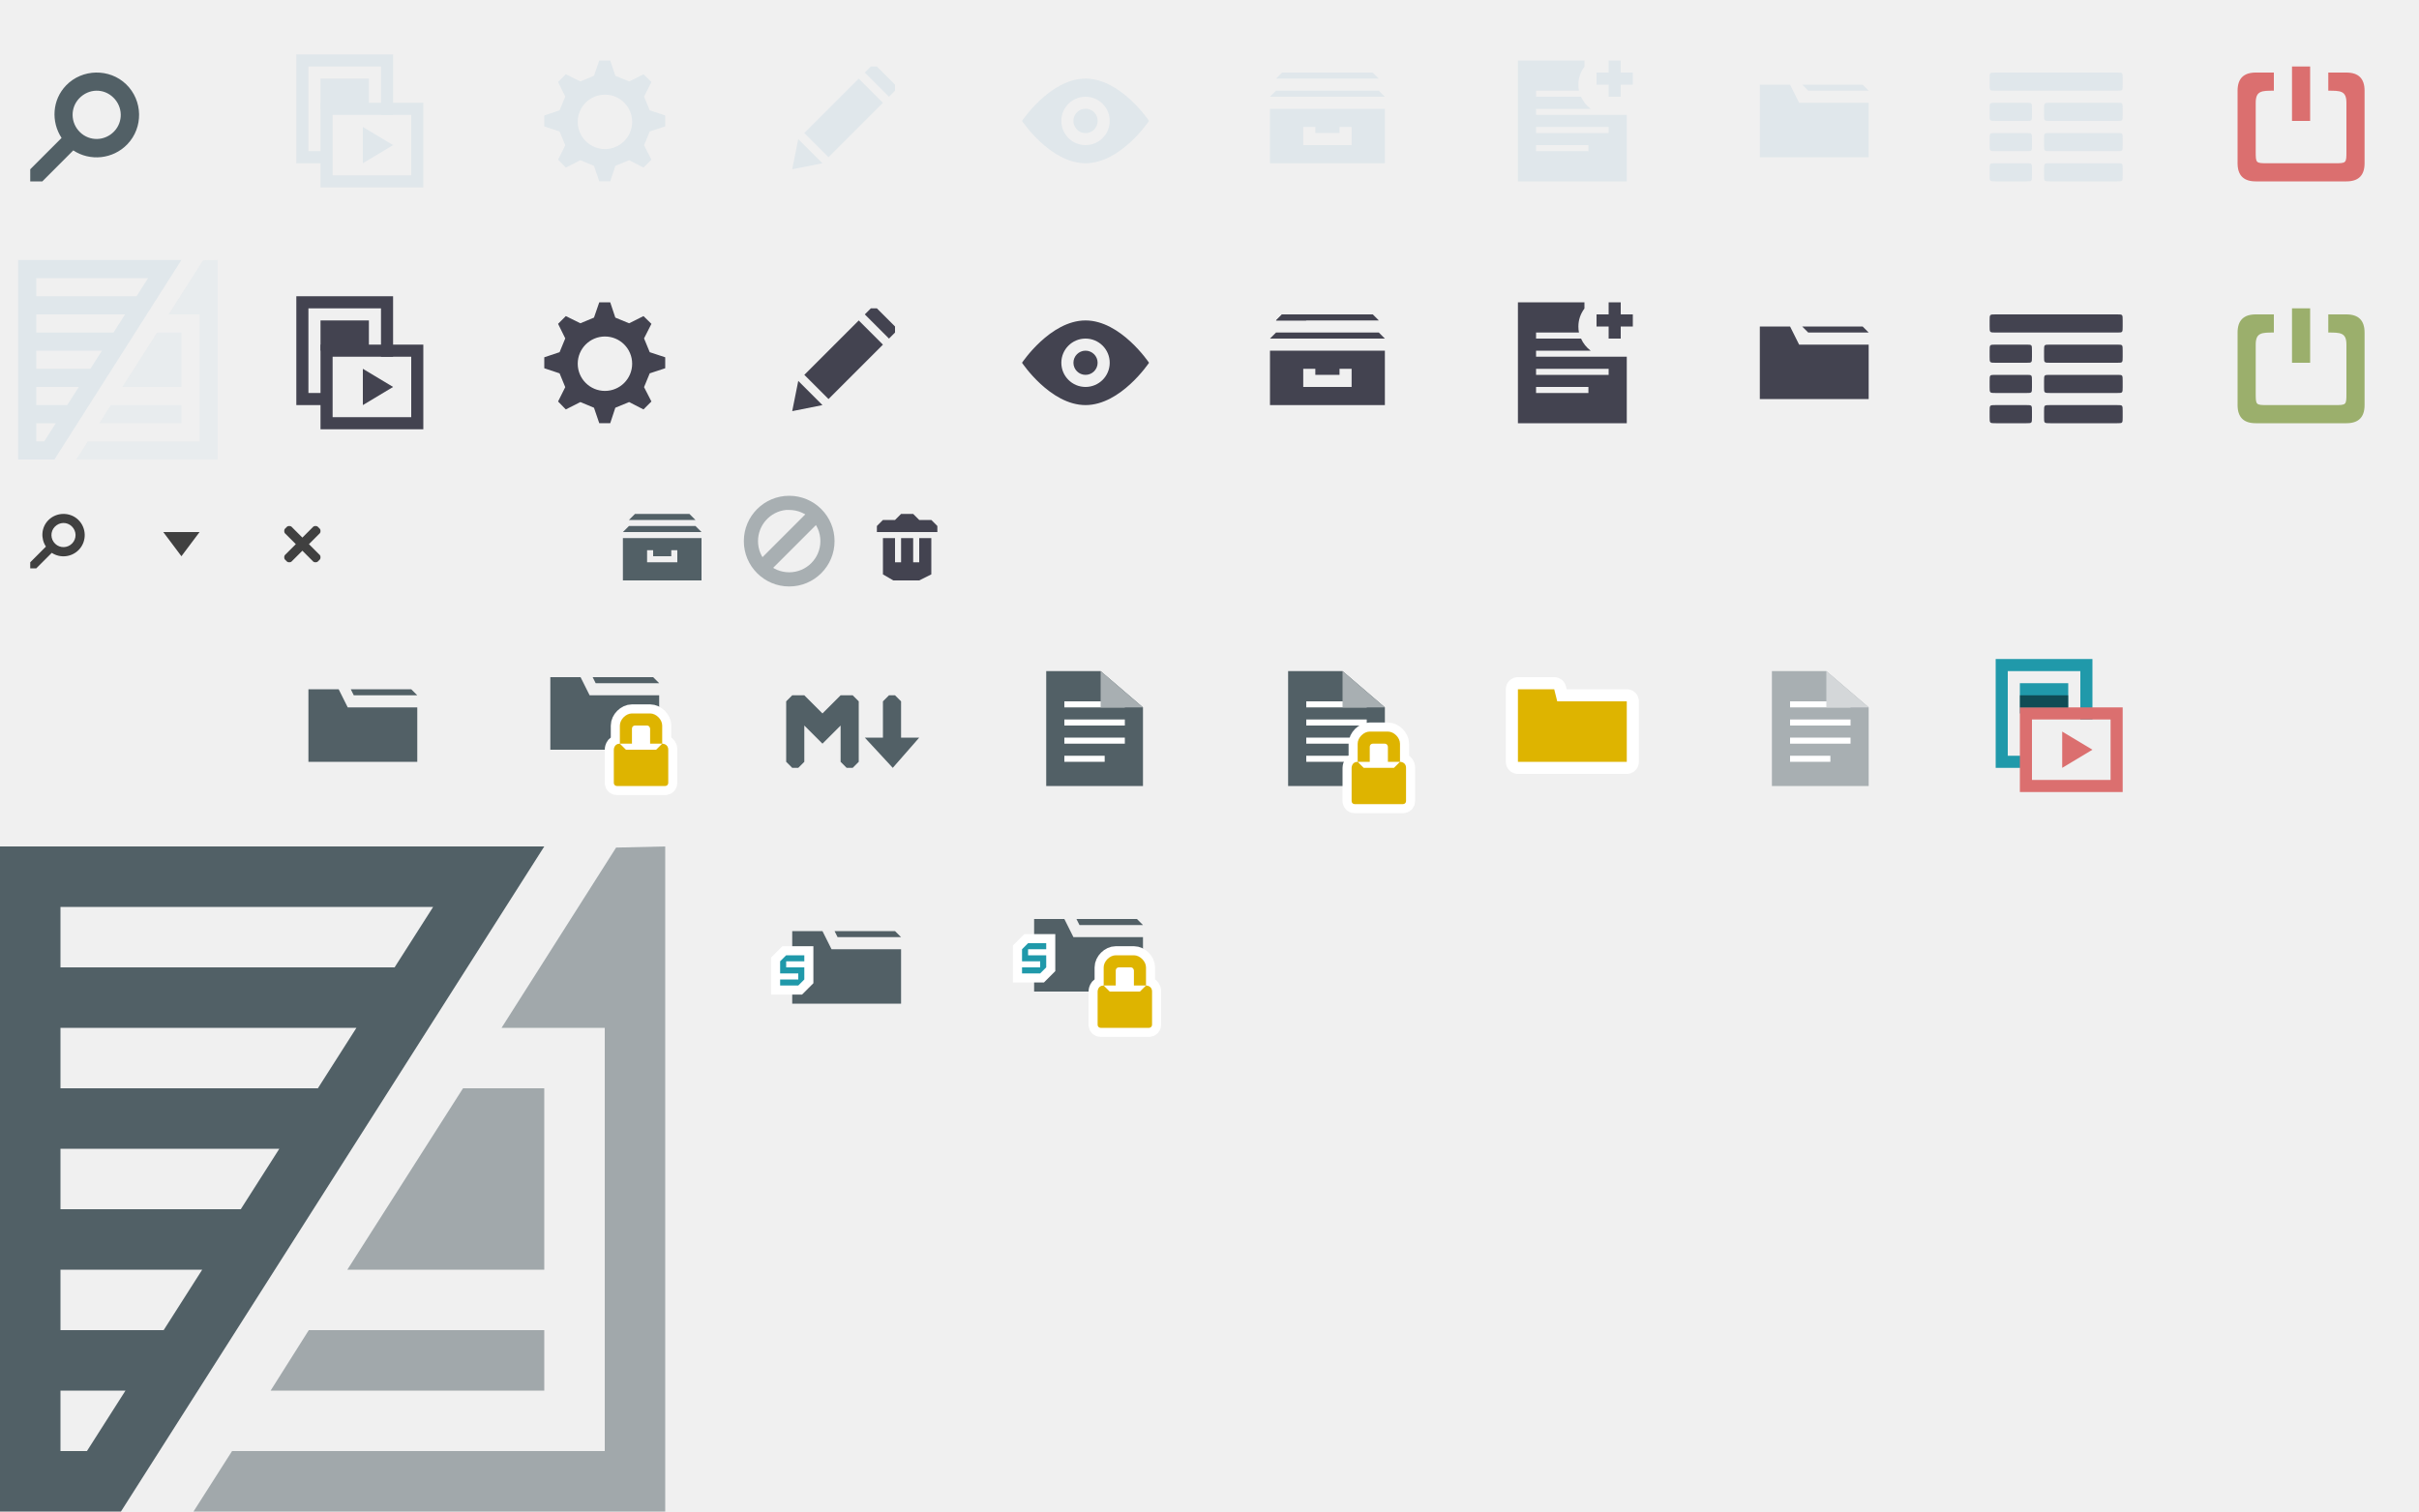
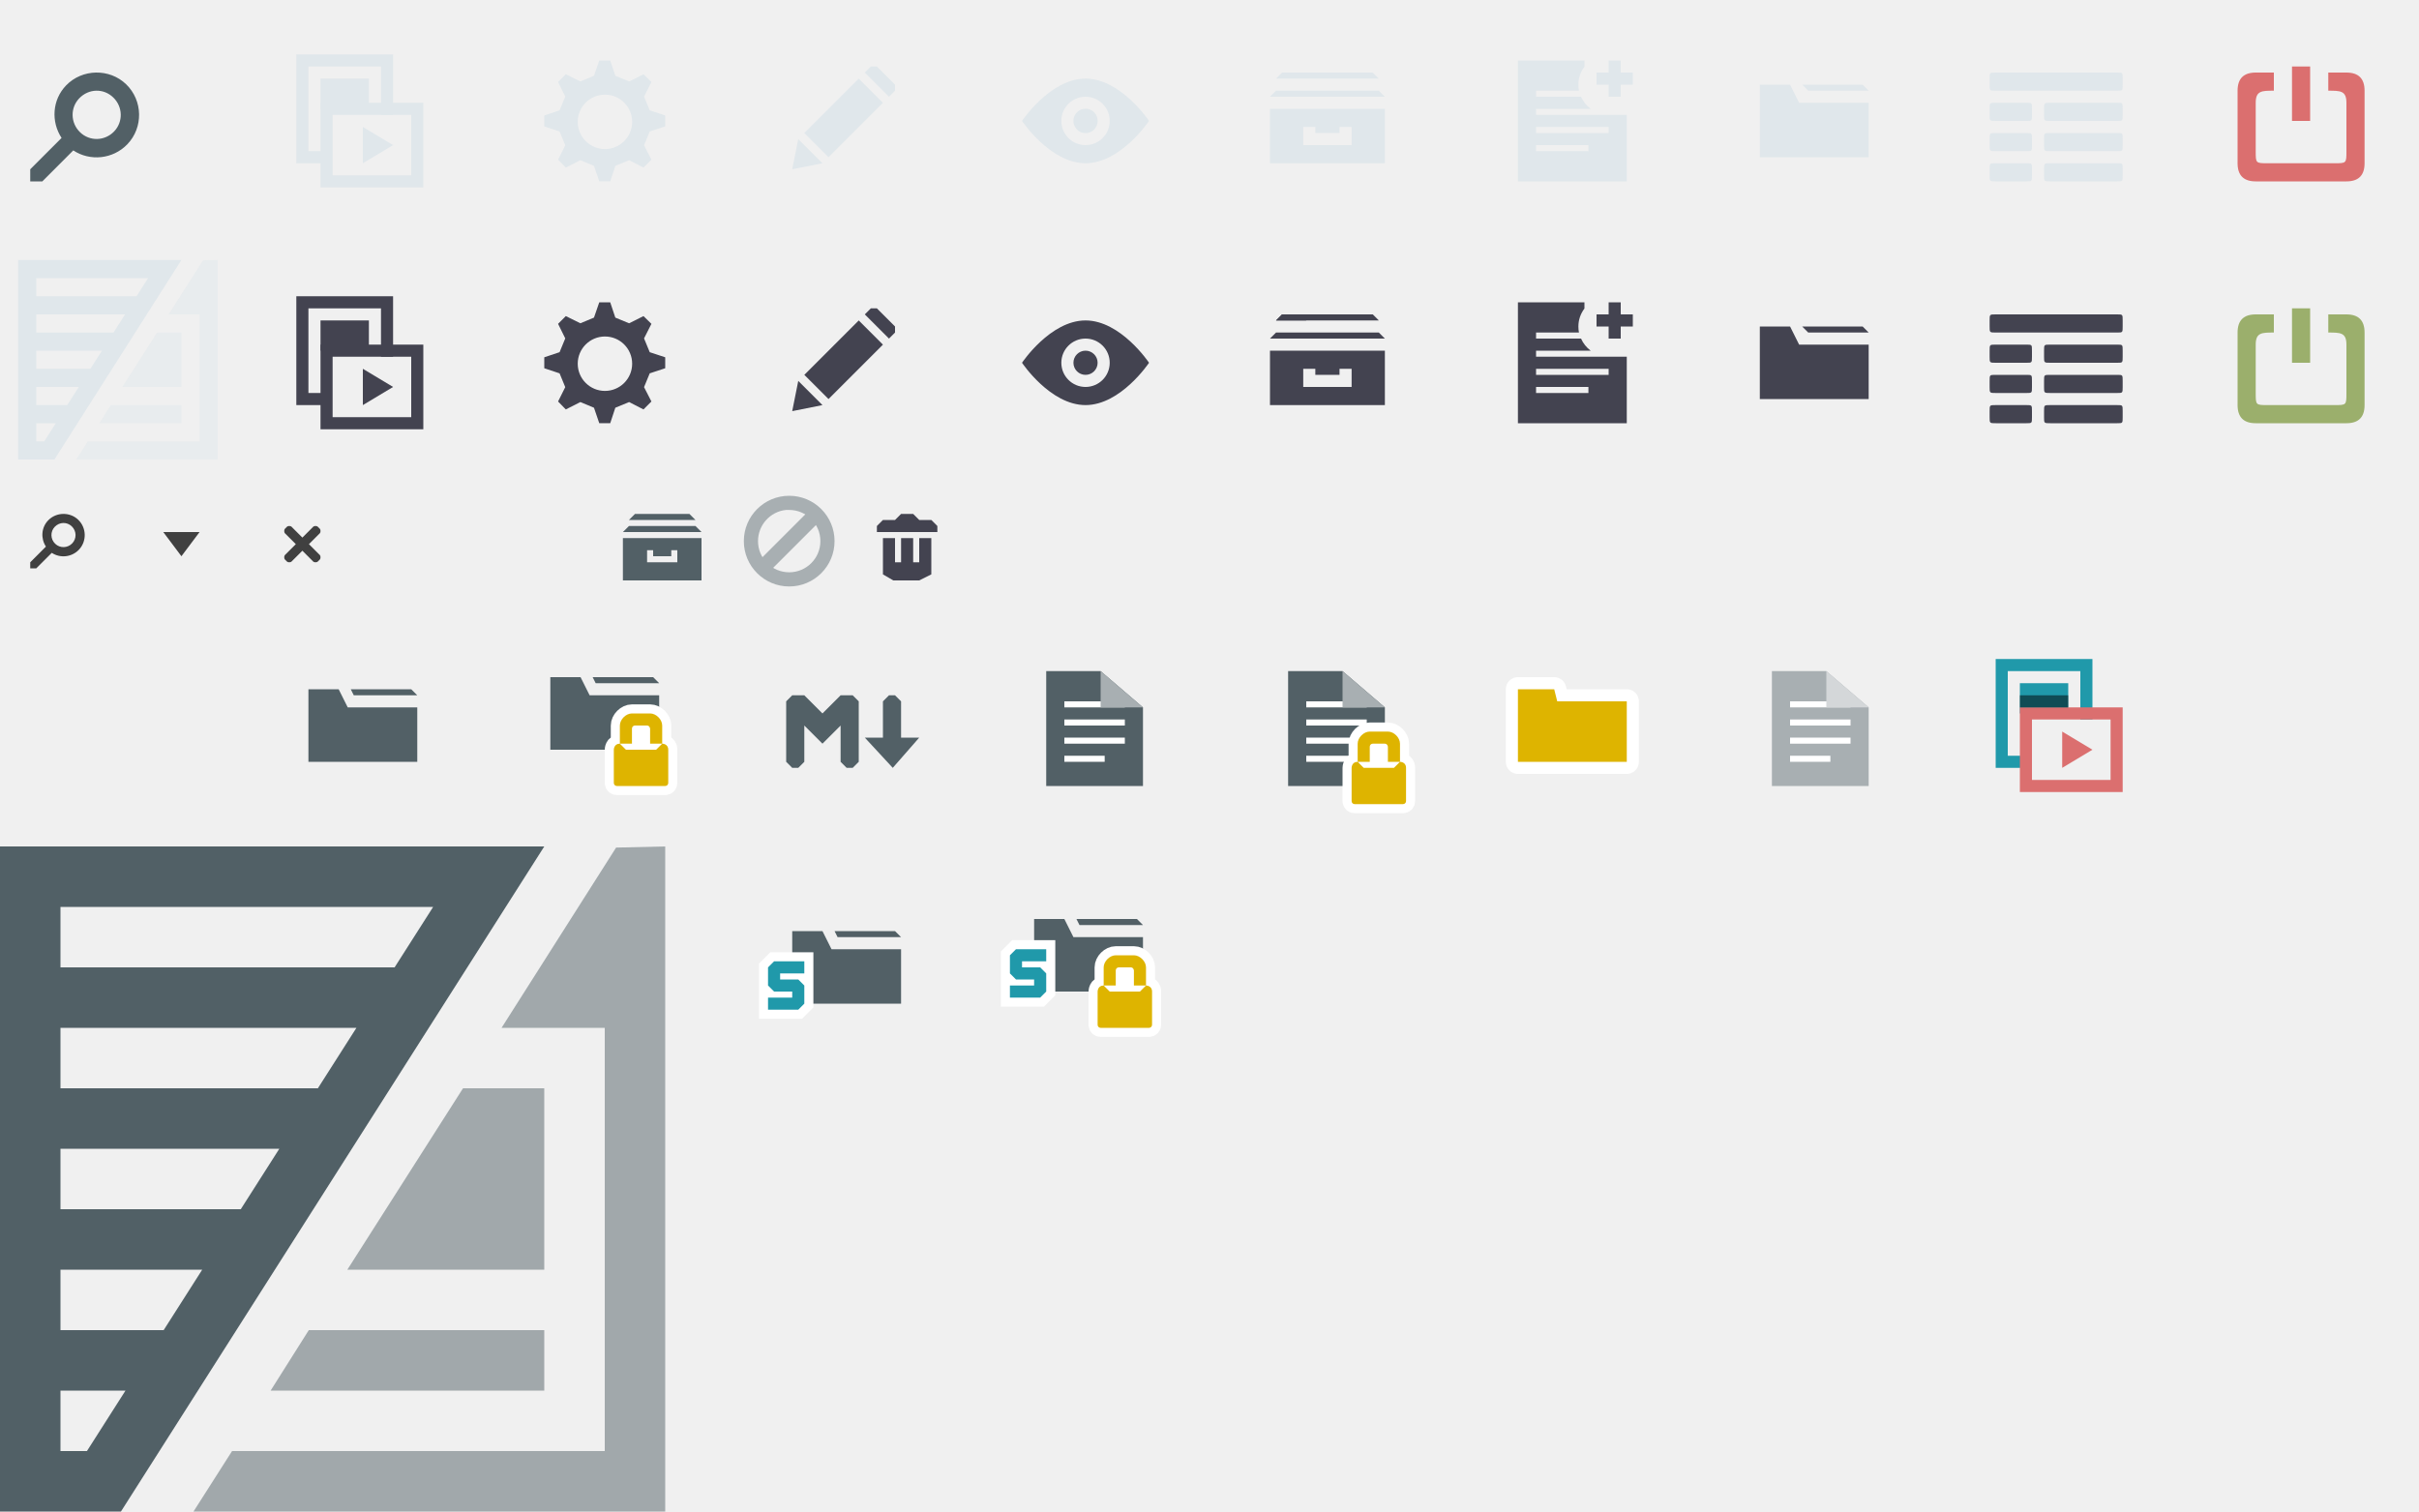
<svg xmlns="http://www.w3.org/2000/svg" xmlns:xlink="http://www.w3.org/1999/xlink" width="400" height="250" id="svg26576" version="1.1">
  <defs id="defs26578">
    <linearGradient id="linearGradient4853">
      <stop style="stop-color:#ffffff;stop-opacity:1;" offset="0" id="stop4855" />
      <stop style="stop-color:#ffffff;stop-opacity:0;" offset="1" id="stop4857" />
    </linearGradient>
    <linearGradient id="linearGradient27204">
      <stop style="stop-color:#202020;stop-opacity:1;" offset="0" id="stop27206" />
      <stop style="stop-color:#4d4d4d;stop-opacity:0;" offset="1" id="stop27208" />
    </linearGradient>
    <linearGradient xlink:href="#linearGradient4853" id="linearGradient4869" gradientUnits="userSpaceOnUse" gradientTransform="matrix(2,0,0,1,-490.5858,-34.17154)" x1="151" y1="714.362" x2="181" y2="714.362" />
  </defs>
  <g id="layer9" style="display:none" transform="translate(0,210)">
    <rect style="color:#000000;fill:#e6e6e6;fill-opacity:1;fill-rule:nonzero;stroke:none;stroke-width:3;marker:none;visibility:visible;display:inline;overflow:visible;enable-background:accumulate" id="rect27095" width="120" height="80" x="0" y="-40" />
  </g>
  <g id="layer1" transform="translate(0,-802.3622)" style="display:inline">
    <rect style="color:#000000;fill:#3d494e;fill-opacity:1;fill-rule:nonzero;stroke:none;stroke-width:1;marker:none;visibility:visible;display:inline;overflow:visible;enable-background:accumulate" id="rect12770" width="82.426" height="82.426" x="117.409" y="640.435" />
    <path id="path3885" d="m 213,932.362 0,-19 9,0 7,6 0,13 z" style="fill:#526066;fill-opacity:1;stroke:none" />
    <rect y="921.362" x="216" height="1" width="10" id="rect3887" style="color:#000000;fill:#ffffff;fill-opacity:1;fill-rule:nonzero;stroke:none;stroke-width:2;marker:none;visibility:visible;display:inline;overflow:visible;enable-background:accumulate" />
    <rect style="color:#000000;fill:#ffffff;fill-opacity:1;fill-rule:nonzero;stroke:none;stroke-width:2;marker:none;visibility:visible;display:inline;overflow:visible;enable-background:accumulate" id="rect3889" width="10" height="1" x="216" y="924.362" />
    <rect y="927.362" x="216" height="1" width="8" id="rect3891" style="color:#000000;fill:#ffffff;fill-opacity:1;fill-rule:nonzero;stroke:none;stroke-width:2;marker:none;visibility:visible;display:inline;overflow:visible;enable-background:accumulate" />
    <rect style="color:#000000;fill:#ffffff;fill-opacity:1;fill-rule:nonzero;stroke:none;stroke-width:2;marker:none;visibility:visible;display:inline;overflow:visible;enable-background:accumulate" id="rect3893" width="10" height="1" x="216" y="918.362" />
    <path id="path3895" d="m 222,913.362 0,6 7,0 z" style="fill:#a8afb2;fill-opacity:1;stroke:none" />
    <rect style="color:#000000;fill:#f2f2f2;fill-opacity:1;fill-rule:nonzero;stroke:none;stroke-width:1;marker:none;visibility:visible;display:inline;overflow:visible;enable-background:accumulate" id="rect4560" width="20" height="20" x="218" y="726.362" />
    <path style="fill:#404040;fill-opacity:1;stroke:none" d="m 27,890.362 6,0 -3,4 z" id="path27315" />
    <path style="color:#000000;fill:#404040;fill-opacity:1;fill-rule:nonzero;stroke:none;stroke-width:3;marker:none;visibility:visible;display:inline;overflow:visible;enable-background:accumulate" d="m 10.438,887.362 c -0.896,0.016 -1.797,0.367 -2.469,1.062 -1.158,1.199 -1.252,3.006 -0.375,4.344 L 5,895.362 l 0,1 1,0 2.562,-2.562 c 1.38,0.914 3.278,0.733 4.469,-0.5 1.343,-1.391 1.297,-3.626 -0.094,-4.969 -0.695,-0.671 -1.604,-0.984 -2.5,-0.969 z m 0.031,1.5 c 0.512,-0.01 1.009,0.179 1.406,0.562 0.795,0.767 0.83,2.018 0.062,2.812 -0.767,0.795 -2.018,0.83 -2.812,0.062 -0.795,-0.767 -0.83,-2.018 -0.062,-2.812 0.384,-0.397 0.894,-0.616 1.406,-0.625 z" id="path27317" />
    <path style="color:#000000;fill:#404040;fill-opacity:1;fill-rule:nonzero;stroke:none;stroke-width:1;marker:none;visibility:visible;display:inline;overflow:visible;enable-background:accumulate" d="m 47.106,889.83 c -0.142,0.142 -0.142,0.582 0,0.724 l 1.809,1.809 -1.809,1.809 c -0.142,0.142 -0.142,0.582 0,0.723 l 0.362,0.362 c 0.142,0.142 0.582,0.142 0.723,0 l 1.809,-1.808 1.809,1.808 c 0.142,0.142 0.582,0.142 0.723,0 l 0.362,-0.362 c 0.142,-0.142 0.142,-0.582 0,-0.723 l -1.809,-1.809 1.809,-1.809 c 0.142,-0.142 0.142,-0.582 0,-0.724 L 52.532,889.468 c -0.142,-0.142 -0.582,-0.142 -0.723,0 l -1.809,1.809 -1.809,-1.809 c -0.142,-0.142 -0.582,-0.142 -0.723,0 z" id="path12236" />
    <path style="fill:#434350;fill-opacity:1;stroke:none" d="m 179.5,53 c -5.833,0 -10.5,7 -10.5,7 0,0 4.667,7 10.5,7 5.833,0 10.5,-7 10.5,-7 0,0 -4.667,-7 -10.5,-7 z m 0,3 c 2.209,0 4,1.791 4,4 0,2.209 -1.791,4 -4,4 -2.209,0 -4,-1.791 -4,-4 0,-2.209 1.791,-4 4,-4 z m 0,2 c -1.105,0 -2,0.895 -2,2 0,1.105 0.895,2 2,2 1.105,0 2,-0.895 2,-2 0,-1.105 -0.895,-2 -2,-2 z" transform="translate(0,802.3622)" id="path30737" />
    <g id="g47955" transform="translate(39.5,-169)" style="fill:#e0e7eb;fill-opacity:1">
      <path id="path47948" transform="translate(0,952.3622)" d="m 140,32 c -5.833,0 -10.5,7 -10.5,7 0,0 4.667,7 10.5,7 5.833,0 10.5,-7 10.5,-7 0,0 -4.667,-7 -10.5,-7 z m 0,3 c 2.209,0 4,1.791 4,4 0,2.209 -1.791,4 -4,4 -2.209,0 -4,-1.791 -4,-4 0,-2.209 1.791,-4 4,-4 z" style="fill:#e0e7eb;fill-opacity:1;stroke:none" />
      <path transform="matrix(44.00174,0,0,4,-5890.239,925.3622)" d="m 137.091,16.5 a 0.045,0.5 0 1 1 -0.091,0 0.045,0.5 0 1 1 0.091,0 z" id="path47952" style="color:#000000;fill:#e0e7eb;fill-opacity:1;fill-rule:nonzero;stroke:none;stroke-width:1;marker:none;visibility:visible;display:inline;overflow:visible;enable-background:accumulate" />
    </g>
    <path id="path5388" d="m 210,820.362 0,9 19,0 0,-9 z m 5.5,3 2,0 0,1 4,0 0,-1 2,0 0,3 -8,0 z" style="color:#000000;fill:#e0e7eb;fill-opacity:1;fill-rule:nonzero;stroke:none;stroke-width:2;marker:none;visibility:visible;display:inline;overflow:visible;enable-background:accumulate" />
    <path id="path5390" d="m 210,818.362 1,-1 17,0 1,1 z" style="fill:#e0e7eb;fill-opacity:1;stroke:none" />
    <path style="fill:#e0e7eb;fill-opacity:1;stroke:none" d="m 211,815.362 1,-1 15,0 1,1 z" id="path5392" />
    <path style="color:#000000;fill:#434350;fill-opacity:1;fill-rule:nonzero;stroke:none;stroke-width:2;marker:none;visibility:visible;display:inline;overflow:visible;enable-background:accumulate" d="m 210,860.362 0,9 19,0 0,-9 z m 5.5,3 2,0 0,1 4,0 0,-1 2,0 0,3 -8,0 z" id="path5402" />
    <path style="fill:#434350;fill-opacity:1;stroke:none" d="m 210,858.362 1,-1 17,0 1,1 z" id="path5404" />
    <path id="path5406" d="m 211,855.362 1,-1 15,0 1,1 z" style="fill:#434350;fill-opacity:1;stroke:none" />
    <path style="color:#000000;fill:#e0e7eb;fill-opacity:1;fill-rule:nonzero;stroke:none;stroke-width:0.64;marker:none;visibility:visible;display:inline;overflow:visible;enable-background:accumulate" d="m 99.094,812.362 -0.875,2.531 -2.25,0.938 -2.406,-1.188 -1.281,1.281 1.188,2.406 -0.938,2.281 -2.531,0.844 0,1.812 2.531,0.844 0.938,2.281 -1.188,2.375 1.281,1.312 2.406,-1.219 2.25,0.938 0.875,2.562 1.812,0 0.844,-2.562 2.281,-0.938 2.375,1.219 1.312,-1.312 -1.219,-2.375 0.938,-2.281 2.562,-0.844 0,-1.812 -2.562,-0.844 -0.938,-2.281 1.219,-2.406 -1.312,-1.281 -2.375,1.188 -2.281,-0.938 -0.844,-2.531 -1.812,0 z m 0.938,5.656 c 2.485,0 4.5,2.015 4.5,4.5 0,2.485 -2.015,4.5 -4.5,4.5 -2.485,0 -4.5,-2.015 -4.5,-4.5 0,-2.485 2.015,-4.5 4.5,-4.5 z" id="path6448" />
    <path style="color:#000000;fill:#434350;fill-opacity:1;fill-rule:nonzero;stroke:none;stroke-width:2;marker:none;visibility:visible;display:inline;overflow:visible;enable-background:accumulate" d="m 291,856.362 0,12 18,0 0,-9 -11.5,0 -1.5,-3 z" id="path6500" />
    <path id="path6502" d="m 299,857.362 -1,-1 10,0 1,1 z" style="fill:#434350;fill-opacity:1;stroke:none" />
    <path id="path6658" d="m 49,811.362 0,18 5,0 0,-2 -3,0 0,-14 12,0 0,8 2,0 0,-10 z" style="fill:#e0e7eb;fill-opacity:1;stroke:none" />
    <path style="fill:#e0e7eb;fill-opacity:1;stroke:none" d="m 53,819.362 0,14 17,0 0,-14 z m 2,2 13,0 0,10 -13,0 z" id="path6660" />
    <path style="fill:#e0e7eb;fill-opacity:1;stroke:none" d="m 60,829.362 0,-6 5,3 z" id="path6662" />
    <rect style="color:#000000;fill:#e0e7eb;fill-opacity:1;fill-rule:nonzero;stroke:none;stroke-width:2;marker:none;visibility:visible;display:inline;overflow:visible;enable-background:accumulate" id="rect6664" width="8" height="5" x="53" y="815.362" />
    <path style="fill:#434350;fill-opacity:1;stroke:none" d="m 211,855.362 1,-1 3,0 1,1 z" id="path6676" />
    <path id="path6690" d="m 291,816.362 0,12 18,0 0,-9 -11.5,0 -1.5,-3 z" style="color:#000000;fill:#e0e7eb;fill-opacity:1;fill-rule:nonzero;stroke:none;stroke-width:2;marker:none;visibility:visible;display:inline;overflow:visible;enable-background:accumulate" />
    <path style="fill:#e0e7eb;fill-opacity:1;stroke:none" d="m 299,817.362 -1,-1 10,0 1,1 z" id="path6692" />
    <path style="color:#000000;fill:#434350;fill-opacity:1;fill-rule:nonzero;stroke:none;stroke-width:0.64;marker:none;visibility:visible;display:inline;overflow:visible;enable-background:accumulate" d="m 99.094,852.362 -0.875,2.531 -2.25,0.938 -2.406,-1.188 -1.281,1.281 1.188,2.406 -0.938,2.281 L 90,861.456 l 0,1.812 2.531,0.844 0.938,2.281 -1.188,2.375 1.281,1.312 2.406,-1.219 2.25,0.938 0.875,2.562 1.812,0 0.844,-2.562 2.281,-0.938 2.375,1.219 1.312,-1.312 -1.219,-2.375 0.938,-2.281 2.562,-0.844 0,-1.812 -2.562,-0.844 -0.938,-2.281 1.219,-2.406 -1.312,-1.281 -2.375,1.188 -2.281,-0.938 -0.844,-2.531 -1.812,0 z m 0.938,5.656 c 2.485,0 4.5,2.015 4.5,4.5 0,2.485 -2.015,4.5 -4.5,4.5 -2.485,0 -4.5,-2.015 -4.5,-4.5 0,-2.485 2.015,-4.5 4.5,-4.5 z" id="path12232" />
    <path style="fill:#434350;fill-opacity:1;stroke:none" d="m 49,851.362 0,18 5,0 0,-2 -3,0 0,-14 12,0 0,8 2,0 0,-10 z" id="path6551" />
    <path id="path6553" d="m 53,859.362 0,14 17,0 0,-14 z m 2,2 13,0 0,10 -13,0 z" style="fill:#434350;fill-opacity:1;stroke:none" />
    <path id="path6555" d="m 60,869.362 0,-6 5,3 z" style="fill:#434350;fill-opacity:1;stroke:none" />
    <rect y="855.362" x="53" height="5" width="8" id="rect6557" style="color:#000000;fill:#434350;fill-opacity:1;fill-rule:nonzero;stroke:none;stroke-width:2;marker:none;visibility:visible;display:inline;overflow:visible;enable-background:accumulate" />
    <rect y="-952.362" x="-50" height="20" width="20" id="rect8025" style="color:#000000;fill:#2099aa;fill-opacity:1;fill-rule:nonzero;stroke:none;stroke-width:1;marker:none;visibility:visible;display:inline;overflow:visible;enable-background:accumulate" transform="scale(1,-1)" />
    <rect style="color:#000000;fill:#3d494e;fill-opacity:1;fill-rule:nonzero;stroke:none;stroke-width:1;marker:none;visibility:visible;display:inline;overflow:visible;enable-background:accumulate" id="rect8029" width="20" height="20" x="-50" y="-852.362" transform="scale(1,-1)" />
    <rect transform="scale(1,-1)" y="-872.362" x="-50" height="20" width="20" id="rect8031" style="color:#000000;fill:#516066;fill-opacity:1;fill-rule:nonzero;stroke:none;stroke-width:1;marker:none;visibility:visible;display:inline;overflow:visible;enable-background:accumulate" />
    <rect style="color:#000000;fill:#667880;fill-opacity:1;fill-rule:nonzero;stroke:none;stroke-width:1;marker:none;visibility:visible;display:inline;overflow:visible;enable-background:accumulate" id="rect8033" width="20" height="20" x="-50" y="-892.362" transform="scale(1,-1)" />
    <rect transform="scale(1,-1)" y="-932.362" x="-50" height="20" width="20" id="rect8035" style="color:#000000;fill:#80c751;fill-opacity:1;fill-rule:nonzero;stroke:none;stroke-width:1;marker:none;visibility:visible;display:inline;overflow:visible;enable-background:accumulate" />
    <rect transform="scale(1,-1)" style="color:#000000;fill:#9baf6c;fill-opacity:1;fill-rule:nonzero;stroke:none;stroke-width:1;marker:none;visibility:visible;display:inline;overflow:visible;enable-background:accumulate" id="rect8037" width="20" height="20" x="-50" y="-912.362" />
    <rect transform="scale(1,-1)" y="-972.362" x="-50" height="20" width="20" id="rect8039" style="color:#000000;fill:#db6f6f;fill-opacity:1;fill-rule:nonzero;stroke:none;stroke-width:1;marker:none;visibility:visible;display:inline;overflow:visible;enable-background:accumulate" />
    <path style="color:#000000;fill:#404040;fill-opacity:1;fill-rule:nonzero;stroke:none;stroke-width:0.5;marker:none;visibility:visible;display:inline;overflow:visible;enable-background:accumulate" d="m -47,806.362 0,16 0.5,0 2.406,0 0.094,0 5,-8 5.094,-8 -0.094,0 -2,0 z m 2,2 7.688,0 -0.594,0.906 -0.094,0.094 -7,0 z m 0,3 5.719,0 -0.531,0.812 -0.188,0.188 -5,0 z m 0,3 3.75,0 -0.469,0.719 -0.281,0.281 -3,0 z m 0,3 1.781,0 -1.781,2.719 z" id="path3262-8" />
    <path style="color:#000000;fill:#404040;fill-opacity:1;fill-rule:nonzero;stroke:none;stroke-width:1.667;marker:none;visibility:visible;display:inline;overflow:visible;filter:url(#filter6400-4);enable-background:accumulate" d="m -32,806.362 -2.5,4 1.5,0 0,10 -7.75,0 -1.25,2 11,0 0,-16 -1,0 z m -3.75,6 -2.5,4 4.25,0 0,-4 -1.75,0 z m -3.125,5 -1.25,2 6.125,0 0,-2 -4.875,0 z" id="path3260-9" />
    <path style="color:#000000;fill:#526066;fill-opacity:1;fill-rule:nonzero;stroke:none;stroke-width:3;marker:none;visibility:visible;display:inline;overflow:visible;enable-background:accumulate" d="m 15.863,814.363 c -1.789,0.032 -3.591,0.735 -4.932,2.125 -2.313,2.398 -2.502,6.012 -0.749,8.687 L 5,830.36 l 0,2.002 2,0 5.117,-5.125 c 2.756,1.829 6.548,1.466 8.928,-1 2.683,-2.781 2.591,-7.252 -0.187,-9.937 -1.389,-1.343 -3.205,-1.969 -4.994,-1.937 z m 0.062,3 c 1.022,-0.02 2.016,0.357 2.809,1.125 1.587,1.534 1.658,4.036 0.125,5.625 -1.533,1.589 -4.031,1.66 -5.619,0.124 -1.587,-1.534 -1.658,-4.036 -0.125,-5.625 0.766,-0.794 1.787,-1.232 2.809,-1.25 z" id="path4528" />
    <g transform="translate(-915,719.9872)" id="g3327">
      <path id="path3262" d="m 915,222.375 0,110 10,0 10,0 70,-110 -80,0 -10,0 z m 10,10 61.625,0 -6.375,10 -55.25,0 0,-10 z m 0,20 48.938,0 -6.375,10 -42.562,0 0,-10 z m 0,20 36.188,0 -6.375,10 -29.812,0 0,-10 z m 0,20 23.438,0 -6.375,10 -17.062,0 0,-10 z m 0,20 10.75,0 -6.375,10 -4.375,0 0,-10 z" style="color:#000000;fill:#516066;fill-opacity:1;fill-rule:nonzero;stroke:none;stroke-width:0.5;marker:none;visibility:visible;display:inline;overflow:visible;enable-background:accumulate" />
      <path style="opacity:0.5;color:#000000;fill:#516066;fill-opacity:1;fill-rule:nonzero;stroke:none;stroke-width:0.5;marker:none;visibility:visible;display:inline;overflow:visible;enable-background:accumulate" d="m 1025,222.375 -8.125,0.188 -18.938,29.812 17.062,0 0,70 -61.625,0 -6.375,10 68,0 10,0 0,-80 0,-30 z m -33.438,40 -6.375,10 -6.375,10 -6.375,10 32.562,0 0,-10 0,-10 0,-10 -13.438,0 z m -25.5,40 -6.312,10 45.25,0 0,-10 -38.938,0 z" id="path3260" />
    </g>
    <g id="g3849" transform="translate(-100,0)">
      <path style="color:#000000;fill:#526066;fill-opacity:1;fill-rule:nonzero;stroke:none;stroke-width:2;marker:none;visibility:visible;display:inline;overflow:visible;enable-background:accumulate" d="m 203,891.362 0,7 13,0 0,-7 z m 4,2 1,0 0,1 3,0 0,-1 1,0 0,2 -5,0 z" id="path3823" />
      <path style="fill:#526066;fill-opacity:1;stroke:none" d="m 203,890.362 1,-1 11,0 1,1 z" id="path3825" />
      <path id="path3827" d="m 204,888.362 1,-1 9,0 1,1 z" style="fill:#526066;fill-opacity:1;stroke:none" />
    </g>
    <g id="g3860" transform="translate(0,1)">
      <path style="color:#000000;fill:#526066;fill-opacity:1;fill-rule:nonzero;stroke:none;stroke-width:2;marker:none;visibility:visible;display:inline;overflow:visible;enable-background:accumulate" d="m 51,915.362 0,12 18,0 0,-9 -11.5,0 -1.5,-3 z" id="path3856" />
      <path id="path3858" d="m 58.5,916.362 -0.5,-1 10,0 1,1 z" style="fill:#526066;fill-opacity:1;stroke:none" />
    </g>
    <g transform="translate(40,-1)" id="g3866">
      <path id="path3868" d="m 51,915.362 0,12 18,0 0,-9 -11.5,0 -1.5,-3 z" style="color:#000000;fill:#526066;fill-opacity:1;fill-rule:nonzero;stroke:none;stroke-width:2;marker:none;visibility:visible;display:inline;overflow:visible;enable-background:accumulate" />
      <path style="fill:#526066;fill-opacity:1;stroke:none" d="m 58.5,916.362 -0.5,-1 10,0 1,1 z" id="path3870" />
    </g>
    <path id="path3872" d="m 104.5,920.362 c -1,0 -2,1 -2,2 l 0,3 2,0 0,-2.5 c 0,-0.277 0.223,-0.5 0.5,-0.5 l 2,0 c 0.277,0 0.461,0.226 0.5,0.5 l 0,2.5 2,0 0,-3 c 0,-1 -1,-2 -2,-2 z m -2,5 c -1,0 -1,1 -1,1 l 0,5.5 c 0,0.277 0.223,0.5 0.5,0.5 l 8,0 c 0.277,0 0.5,-0.223 0.5,-0.5 l 0,-5.5 c 0,-1 -1,-1 -1,-1 l -1,1 -5,0 z" style="color:#000000;fill:#deb400;fill-opacity:1;fill-rule:nonzero;stroke:#ffffff;stroke-width:3;stroke-linejoin:round;stroke-miterlimit:4;stroke-opacity:1;stroke-dasharray:none;marker:none;visibility:visible;display:inline;overflow:visible;enable-background:accumulate" />
    <path style="color:#000000;fill:#deb400;fill-opacity:1;fill-rule:nonzero;stroke:none;stroke-width:2;marker:none;visibility:visible;display:inline;overflow:visible;enable-background:accumulate" d="m 104.5,920.362 c -1,0 -2,1 -2,2 l 0,3 2,0 0,-2.5 c 0,-0.277 0.223,-0.5 0.5,-0.5 l 2,0 c 0.277,0 0.461,0.226 0.5,0.5 l 0,2.5 2,0 0,-3 c 0,-1 -1,-2 -2,-2 z m -2,5 c -1,0 -1,1 -1,1 l 0,5.5 c 0,0.277 0.223,0.5 0.5,0.5 l 8,0 c 0.277,0 0.5,-0.223 0.5,-0.5 l 0,-5.5 c 0,-1 -1,-1 -1,-1 l -1,1 -5,0 z" id="path4642" />
    <path style="fill:#526066;fill-opacity:1;stroke:none" d="m 173,932.362 0,-19 9,0 7,6 0,13 z" id="path3101" />
    <rect style="color:#000000;fill:#ffffff;fill-opacity:1;fill-rule:nonzero;stroke:none;stroke-width:2;marker:none;visibility:visible;display:inline;overflow:visible;enable-background:accumulate" id="rect3873" width="10" height="1" x="176" y="921.362" />
    <rect y="924.362" x="176" height="1" width="10" id="rect3875" style="color:#000000;fill:#ffffff;fill-opacity:1;fill-rule:nonzero;stroke:none;stroke-width:2;marker:none;visibility:visible;display:inline;overflow:visible;enable-background:accumulate" />
    <rect style="color:#000000;fill:#ffffff;fill-opacity:1;fill-rule:nonzero;stroke:none;stroke-width:2;marker:none;visibility:visible;display:inline;overflow:visible;enable-background:accumulate" id="rect3877" width="6.667" height="1" x="176" y="927.362" />
    <rect y="918.362" x="176" height="1" width="10" id="rect3879" style="color:#000000;fill:#ffffff;fill-opacity:1;fill-rule:nonzero;stroke:none;stroke-width:2;marker:none;visibility:visible;display:inline;overflow:visible;enable-background:accumulate" />
    <path style="fill:#a8afb2;fill-opacity:1;stroke:none" d="m 182,111 0,6 7,0 z" id="path3103" transform="translate(0,802.3622)" />
    <path style="color:#000000;fill:#deb400;fill-opacity:1;fill-rule:nonzero;stroke:#ffffff;stroke-width:3;stroke-linejoin:round;stroke-miterlimit:4;stroke-opacity:1;stroke-dasharray:none;marker:none;visibility:visible;display:inline;overflow:visible;enable-background:accumulate" d="m 226.5,923.362 c -1,0 -2,1 -2,2 l 0,3 2,0 0,-2.5 c 0,-0.277 0.223,-0.5 0.5,-0.5 l 2,0 c 0.277,0 0.461,0.226 0.5,0.5 l 0,2.5 2,0 0,-3 c 0,-1 -1,-2 -2,-2 z m -2,5 c -1,0 -1,1 -1,1 l 0,5.5 c 0,0.277 0.223,0.5 0.5,0.5 l 8,0 c 0.277,0 0.5,-0.223 0.5,-0.5 l 0,-5.5 c 0,-1 -1,-1 -1,-1 l -1,1 -5,0 z" id="path3881" />
    <path id="path3883" d="m 226.5,923.362 c -1,0 -2,1 -2,2 l 0,3 2,0 0,-2.5 c 0,-0.277 0.223,-0.5 0.5,-0.5 l 2,0 c 0.277,0 0.461,0.226 0.5,0.5 l 0,2.5 2,0 0,-3 c 0,-1 -1,-2 -2,-2 z m -2,5 c -1,0 -1,1 -1,1 l 0,5.5 c 0,0.277 0.223,0.5 0.5,0.5 l 8,0 c 0.277,0 0.5,-0.223 0.5,-0.5 l 0,-5.5 c 0,-1 -1,-1 -1,-1 l -1,1 -5,0 z" style="color:#000000;fill:#deb400;fill-opacity:1;fill-rule:nonzero;stroke:none;stroke-width:2;marker:none;visibility:visible;display:inline;overflow:visible;enable-background:accumulate" />
    <g id="g5169-6" transform="translate(-589,1354.987)" style="fill:#a8afb2;fill-opacity:1">
      <g id="g5161-5" style="fill:#a8afb2;fill-opacity:1">
        <path style="color:#000000;fill:#a8afb2;fill-opacity:1;fill-rule:nonzero;stroke:none;stroke-width:1;marker:none;visibility:visible;display:inline;overflow:visible;enable-background:accumulate" d="m 719.5,-470.625 c -4.142,0 -7.5,3.358 -7.5,7.5 0,4.142 3.358,7.5 7.5,7.5 4.142,0 7.5,-3.358 7.5,-7.5 0,-4.142 -3.358,-7.5 -7.5,-7.5 z m -0.527,2.344 c 0.173,-0.018 0.349,0 0.527,0 2.848,0 5.156,2.309 5.156,5.156 0,2.848 -2.309,5.156 -5.156,5.156 -2.848,0 -5.156,-2.309 -5.156,-5.156 0,-2.67 2.029,-4.892 4.629,-5.156 z" id="path5072-0-4-3" />
        <path id="path5076-0-6-7" d="m 723.625,-469.016 -10,10 1.75,1.781 10,-10 -1.75,-1.781 z" style="font-size:medium;font-style:normal;font-variant:normal;font-weight:normal;font-stretch:normal;text-indent:0;text-align:start;text-decoration:none;line-height:normal;letter-spacing:normal;word-spacing:normal;text-transform:none;direction:ltr;block-progression:tb;writing-mode:lr-tb;text-anchor:start;baseline-shift:baseline;color:#000000;fill:#a8afb2;fill-opacity:1;fill-rule:nonzero;stroke:none;stroke-width:2.5;marker:none;visibility:visible;display:inline;overflow:visible;enable-background:accumulate;font-family:Sans;-inkscape-font-specification:Sans" />
      </g>
    </g>
    <rect y="665.191" x="-188.586" height="30" width="60" id="rect4849" style="color:#000000;fill:url(#linearGradient4869);fill-opacity:1;fill-rule:nonzero;stroke:none;stroke-width:2;marker:none;visibility:visible;display:inline;overflow:visible;enable-background:accumulate" transform="scale(-1,1)" />
    <g transform="translate(-605,831.3622)" id="g16403-1-8" style="fill:#526066;fill-opacity:1">
      <path id="path13890-1-5" d="m 735,87 0,10 1,1 1,0 1,-1 0,-6 3,3 3,-3 0,6 1,1 1,0 1,-1 0,-10 -1,-1 -2,0 -3,3 -3,-3 -2,0 z" style="color:#000000;fill:#526066;fill-opacity:1;fill-rule:nonzero;stroke:none;stroke-width:0.281;marker:none;visibility:visible;display:inline;overflow:visible;enable-background:accumulate" />
      <path id="rect13897-0-7" d="m 752,86 -1,1 0,6 -3,0 4.625,5 4.375,-5 -3,0 0,-6 -1,-1 z" style="color:#000000;fill:#526066;fill-opacity:1;fill-rule:nonzero;stroke:none;stroke-width:0.281;marker:none;visibility:visible;display:inline;overflow:visible;enable-background:accumulate" />
    </g>
    <g transform="translate(200,1)" id="g5593" style="color:#000000;fill:#deb400;fill-opacity:1;fill-rule:nonzero;stroke:#ffffff;stroke-width:4;stroke-linecap:butt;stroke-linejoin:round;stroke-miterlimit:4;stroke-opacity:1;stroke-dasharray:none;stroke-dashoffset:0;marker:none;visibility:visible;display:inline;overflow:visible;enable-background:accumulate">
      <path id="path5595" d="m 51,915.362 0,12 18,0 0,-10 -11.5,0 -0.5,-2 z" style="color:#000000;fill:#deb400;fill-opacity:1;fill-rule:nonzero;stroke:#ffffff;stroke-width:4;stroke-linecap:butt;stroke-linejoin:round;stroke-miterlimit:4;stroke-opacity:1;stroke-dasharray:none;stroke-dashoffset:0;marker:none;visibility:visible;display:inline;overflow:visible;enable-background:accumulate" />
    </g>
    <path id="rect2439" d="m 149,887.362 -1,1 -2,0 -1,1 0,1 10,0 0,-1 -1,-1 -2,0 -1,-1 z m -3,4 0,6 1.714,1 4.286,0 2,-1 0,-6 -2,0 0,4 -1,0 0,-4 -2,0 0,4 -1,0 0,-4 z" style="color:#000000;fill:#434350;fill-opacity:1;fill-rule:nonzero;stroke:none;stroke-width:1;marker:none;visibility:visible;display:inline;overflow:visible;enable-background:accumulate" />
    <g style="fill:#deb400;fill-opacity:1" id="g11222" transform="translate(200,1)">
      <path style="color:#000000;fill:#deb400;fill-opacity:1;fill-rule:nonzero;stroke:none;stroke-width:2;marker:none;visibility:visible;display:inline;overflow:visible;enable-background:accumulate" d="m 51,915.362 0,12 18,0 0,-10 -11.5,0 -0.5,-2 z" id="path11224" />
    </g>
    <path id="path11250" d="m 293,932.362 0,-19 9,0 7,6 0,13 z" style="fill:#a8afb2;fill-opacity:1;stroke:none" />
    <rect y="921.362" x="296" height="1" width="10" id="rect11252" style="color:#000000;fill:#ffffff;fill-opacity:1;fill-rule:nonzero;stroke:none;stroke-width:2;marker:none;visibility:visible;display:inline;overflow:visible;enable-background:accumulate" />
    <rect style="color:#000000;fill:#ffffff;fill-opacity:1;fill-rule:nonzero;stroke:none;stroke-width:2;marker:none;visibility:visible;display:inline;overflow:visible;enable-background:accumulate" id="rect11254" width="10" height="1" x="296" y="924.362" />
    <rect y="927.362" x="296" height="1" width="6.667" id="rect11256" style="color:#000000;fill:#ffffff;fill-opacity:1;fill-rule:nonzero;stroke:none;stroke-width:2;marker:none;visibility:visible;display:inline;overflow:visible;enable-background:accumulate" />
    <rect style="color:#000000;fill:#ffffff;fill-opacity:1;fill-rule:nonzero;stroke:none;stroke-width:2;marker:none;visibility:visible;display:inline;overflow:visible;enable-background:accumulate" id="rect11258" width="10" height="1" x="296" y="918.362" />
    <path id="path11264" d="m 330,911.362 0,18 5,0 0,-2 -3,0 0,-14 12,0 0,8 2,0 0,-10 z" style="fill:#2099aa;fill-opacity:1;stroke:none" />
    <path style="fill:#db6f6f;fill-opacity:1;stroke:none" d="m 341,929.362 0,-6 5,3 z" id="path11268" />
    <rect style="color:#000000;fill:#2099aa;fill-opacity:1;fill-rule:nonzero;stroke:none;stroke-width:2;marker:none;visibility:visible;display:inline;overflow:visible;enable-background:accumulate" id="rect11270" width="8" height="5" x="334" y="915.362" />
    <path style="fill:#db6f6f;fill-opacity:1;stroke:none" d="m 334,919.362 0,14 17,0 0,-14 z m 2,2 13,0 0,10 -13,0 z" id="path11266" />
    <rect y="917.362" x="334" height="2" width="8" id="rect11276" style="opacity:0.5;color:#000000;fill:#000000;fill-opacity:1;fill-rule:nonzero;stroke:none;stroke-width:2;marker:none;visibility:visible;display:inline;overflow:visible;enable-background:accumulate" />
    <path id="path12248" d="m 379,853.362 0,9 3,0 0,-9 z m -6,1 c -2,0 -3,1 -3,3 l 0,12 c 0,2 1,3 3,3 l 15,0 c 2,0 3,-1 3,-3 l 0,-12 c 0,-2 -1,-3 -3,-3 l -3,0 0,3 c 2,0 3,0 3,2 l 0,8 c 0,2 0,2 -2,2 l -11,0 c -2,0 -2,0 -2,-2 l 0,-8 c 0,-2 1,-2 3,-2 l 0,-3 z" style="color:#000000;fill:#9baf6c;fill-opacity:1;fill-rule:nonzero;stroke:none;stroke-width:4;marker:none;visibility:visible;display:inline;overflow:visible;enable-background:accumulate" />
    <path id="path11260" d="m 302,913.362 0,6 7,0 z" style="fill:#d4d7d9;fill-opacity:1;stroke:none" />
    <path style="color:#000000;fill:#db6f6f;fill-opacity:1;fill-rule:nonzero;stroke:none;stroke-width:4;marker:none;visibility:visible;display:inline;overflow:visible;enable-background:accumulate" d="m 379,813.362 0,9 3,0 0,-9 z m -6,1 c -2,0 -3,1 -3,3 l 0,12 c 0,2 1,3 3,3 l 15,0 c 2,0 3,-1 3,-3 l 0,-12 c 0,-2 -1,-3 -3,-3 l -3,0 0,3 c 2,0 3,0 3,2 l 0,8 c 0,2 0,2 -2,2 l -11,0 c -2,0 -2,0 -2,-2 l 0,-8 c 0,-2 1,-2 3,-2 l 0,-3 z" id="path12263" />
    <g transform="translate(-507.7459,922.9624)" id="g12623" style="fill:#434350;fill-opacity:1;display:inline">
      <g style="fill:#434350;fill-opacity:1" id="g12625">
        <path style="color:#000000;fill:#434350;fill-opacity:1;fill-rule:nonzero;stroke:none;stroke-width:18.043;marker:none;visibility:visible;display:inline;overflow:visible;enable-background:accumulate" d="m 652.746,-69.6 3,3 0,1 -1,1 -4,-4 1,-1 z m -3,2 4,4 -9,9 -4,-4 z m -10,10 4,4 -5,1 z" id="path12627" />
      </g>
    </g>
    <g style="fill:#e0e7eb;fill-opacity:1;display:inline" id="g12635" transform="translate(-507.7459,882.9624)">
      <g id="g12637" style="fill:#e0e7eb;fill-opacity:1">
        <path id="path12639" d="m 652.746,-69.6 3,3 0,1 -1,1 -4,-4 1,-1 z m -3,2 4,4 -9,9 -4,-4 z m -10,10 4,4 -5,1 z" style="color:#000000;fill:#e0e7eb;fill-opacity:1;fill-rule:nonzero;stroke:none;stroke-width:18.043;marker:none;visibility:visible;display:inline;overflow:visible;enable-background:accumulate" />
      </g>
    </g>
    <path id="path12718" d="m 338,820.362 c 0,-1 0,-1 1,-1 l 11.079,0 c 0.921,0 0.921,0 0.921,1 l 0,1 c 0,1 0,1 -0.921,1 l -11.05,0 c -1.029,0 -1.029,0 -1.029,-1 z" style="fill:#e0e7eb;fill-opacity:1;stroke:none;display:inline" />
    <path style="fill:#e0e7eb;fill-opacity:1;stroke:none;display:inline" d="m 329,820.362 c 0,-1 0,-1 1,-1 l 5.079,0 c 0.921,0 0.921,0 0.921,1 l 0,1 c 0,1 0,1 -0.921,1 l -5.05,0 c -1.029,0 -1.029,0 -1.029,-1 z" id="path12720" />
    <path style="fill:#e0e7eb;fill-opacity:1;stroke:none;display:inline" d="m 338,825.362 c 0,-1 0,-1 1,-1 l 11.079,0 c 0.921,0 0.921,0 0.921,1 l 0,1 c 0,1 0,1 -0.921,1 l -11.05,0 c -1.029,0 -1.029,0 -1.029,-1 z" id="path12724" />
    <path id="path12726" d="m 329,825.362 c 0,-1 0,-1 1,-1 l 5.079,0 c 0.921,0 0.921,0 0.921,1 l 0,1 c 0,1 0,1 -0.921,1 l -5.05,0 c -1.029,0 -1.029,0 -1.029,-1 z" style="fill:#e0e7eb;fill-opacity:1;stroke:none;display:inline" />
    <path id="path12728" d="m 338,830.362 c 0,-1 0,-1 1,-1 l 11.079,0 c 0.921,0 0.921,0 0.921,1 l 0,1 c 0,1 0,1 -0.921,1 l -11.05,0 c -1.029,0 -1.029,0 -1.029,-1 z" style="fill:#e0e7eb;fill-opacity:1;stroke:none;display:inline" />
    <path style="fill:#e0e7eb;fill-opacity:1;stroke:none;display:inline" d="m 329,830.362 c 0,-1 0,-1 1,-1 l 5.079,0 c 0.921,0 0.921,0 0.921,1 l 0,1 c 0,1 0,1 -0.921,1 l -5.05,0 c -1.029,0 -1.029,0 -1.029,-1 z" id="path12730" />
    <path style="fill:#e0e7eb;fill-opacity:1;stroke:none;display:inline" d="m 329,815.362 c 0,-1 0,-1 1,-1 l 20.079,0 c 0.921,0 0.921,0 0.921,1 l 0,1 c 0,1 0,1 -0.921,1 l -20.05,0 c -1.029,0 -1.029,0 -1.029,-1 z" id="path12732" />
    <path style="fill:#434350;fill-opacity:1;stroke:none;display:inline" d="m 338,860.362 c 0,-1 0,-1 1,-1 l 11.079,0 c 0.921,0 0.921,0 0.921,1 l 0,1 c 0,1 0,1 -0.921,1 l -11.05,0 c -1.029,0 -1.029,0 -1.029,-1 z" id="path12750" />
    <path id="path12752" d="m 329,860.362 c 0,-1 0,-1 1,-1 l 5.079,0 c 0.921,0 0.921,0 0.921,1 l 0,1 c 0,1 0,1 -0.921,1 l -5.05,0 c -1.029,0 -1.029,0 -1.029,-1 z" style="fill:#434350;fill-opacity:1;stroke:none;display:inline" />
    <path id="path12754" d="m 338,865.362 c 0,-1 0,-1 1,-1 l 11.079,0 c 0.921,0 0.921,0 0.921,1 l 0,1 c 0,1 0,1 -0.921,1 l -11.05,0 c -1.029,0 -1.029,0 -1.029,-1 z" style="fill:#434350;fill-opacity:1;stroke:none;display:inline" />
    <path style="fill:#434350;fill-opacity:1;stroke:none;display:inline" d="m 329,865.362 c 0,-1 0,-1 1,-1 l 5.079,0 c 0.921,0 0.921,0 0.921,1 l 0,1 c 0,1 0,1 -0.921,1 l -5.05,0 c -1.029,0 -1.029,0 -1.029,-1 z" id="path12756" />
    <path style="fill:#434350;fill-opacity:1;stroke:none;display:inline" d="m 338,870.362 c 0,-1 0,-1 1,-1 l 11.079,0 c 0.921,0 0.921,0 0.921,1 l 0,1 c 0,1 0,1 -0.921,1 l -11.05,0 c -1.029,0 -1.029,0 -1.029,-1 z" id="path12758" />
    <path id="path12760" d="m 329,870.362 c 0,-1 0,-1 1,-1 l 5.079,0 c 0.921,0 0.921,0 0.921,1 l 0,1 c 0,1 0,1 -0.921,1 l -5.05,0 c -1.029,0 -1.029,0 -1.029,-1 z" style="fill:#434350;fill-opacity:1;stroke:none;display:inline" />
    <path id="path12762" d="m 329,855.362 c 0,-1 0,-1 1,-1 l 20.079,0 c 0.921,0 0.921,0 0.921,1 l 0,1 c 0,1 0,1 -0.921,1 l -20.05,0 c -1.029,0 -1.029,0 -1.029,-1 z" style="fill:#434350;fill-opacity:1;stroke:none;display:inline" />
    <path style="fill:#434350;fill-opacity:1;stroke:none" d="m 251,852.362 0,20 18,0 0,-11 c 0,0 -1.863,0 -3,0 l -12,0 0,-1 9.031,0 c -0.687,-0.514 -1.244,-1.205 -1.594,-2 l -7.438,0 0,-1 7.094,0 c -0.067,-0.325 -0.094,-0.655 -0.094,-1 0,-1.122 0.376,-2.135 1,-2.969 l 0,-1.031 z m 15,0 0,2 -2,0 0,2 2,0 0,1 0,1 2,0 0,-1 0,-1 2,0 0,-2 -2,0 0,-2 z m -12,11 12,0 0,1 -12,0 z m 0,3 8.656,0 0,1 -8.656,0 z" id="path12766" />
    <path id="path12768" d="m 251,812.362 0,20 18,0 0,-11 c 0,0 -1.863,0 -3,0 l -12,0 0,-1 9.031,0 c -0.687,-0.514 -1.244,-1.205 -1.594,-2 l -7.438,0 0,-1 7.094,0 c -0.067,-0.325 -0.094,-0.655 -0.094,-1 0,-1.122 0.376,-2.135 1,-2.969 l 0,-1.031 z m 15,0 0,2 -2,0 0,2 2,0 0,1 0,1 2,0 0,-1 0,-1 2,0 0,-2 -2,0 0,-2 z m -12,11 12,0 0,1 -12,0 z m 0,3 8.656,0 0,1 -8.656,0 z" style="fill:#e0e7eb;fill-opacity:1;stroke:none" />
    <path style="color:#000000;fill:#404040;fill-opacity:1;fill-rule:nonzero;stroke:none;stroke-width:0.281;marker:none;visibility:visible;display:inline;overflow:visible;enable-background:accumulate" d="m 70,715.362 c -3.866,0 -7,3.134 -7,7 0,3.866 3.134,7 7,7 3.866,0 7,-3.134 7,-7 0,-3.866 -3.134,-7 -7,-7 z" id="path8827-5" />
    <path style="color:#000000;fill:#e0e7eb;fill-opacity:1;fill-rule:nonzero;stroke:none;stroke-width:0.281;marker:none;visibility:visible;display:inline;overflow:visible;enable-background:accumulate" d="m 69,718.362 -1,1 0,1 1,0 1,-1 1,1 -2,2 0,1 1,0 1,0 0,-1 1.5,-2 -1.5,-2 -2,0 z m 1,6 c -0.552,0 -1,0.448 -1,1 0,0.552 0.448,1 1,1 0.552,0 1,-0.448 1,-1 0,-0.552 -0.448,-1 -1,-1 z" id="path8825" />
    <path style="color:#000000;fill:#404040;fill-opacity:1;fill-rule:nonzero;stroke:none;stroke-width:0.281;marker:none;visibility:visible;display:inline;overflow:visible;enable-background:accumulate" d="m 90,715.362 c -3.866,0 -7,3.134 -7,7 0,3.866 3.134,7 7,7 3.866,0 7,-3.134 7,-7 0,-3.866 -3.134,-7 -7,-7 z" id="path8833-0" />
    <path style="color:#000000;fill:#e0e7eb;fill-opacity:1;fill-rule:nonzero;stroke:none;stroke-width:0.281;marker:none;visibility:visible;display:inline;overflow:visible;enable-background:accumulate" d="m 90,718.362 c -0.552,0 -1,0.448 -1,1 0,0.552 0.448,1 1,1 0.552,0 1,-0.448 1,-1 0,-0.552 -0.448,-1 -1,-1 z m -2,3 c 0,0 0,1 1,1 l -1,3 1,1 1,0 c 1,0 1,-1 1,-1 l -1,0 1,-3 -1,-1 -2,0 z" id="path8831" />
    <g id="g13114" transform="matrix(0.3,0,0,0.3,-271.5,778.6497)">
      <path style="color:#000000;fill:#e0e7eb;fill-opacity:1;fill-rule:nonzero;stroke:none;stroke-width:0.5;marker:none;visibility:visible;display:inline;overflow:visible;enable-background:accumulate" d="m 915,222.375 0,110 10,0 10,0 70,-110 -80,0 -10,0 z m 10,10 61.625,0 -6.375,10 -55.25,0 0,-10 z m 0,20 48.938,0 -6.375,10 -42.562,0 0,-10 z m 0,20 36.188,0 -6.375,10 -29.812,0 0,-10 z m 0,20 23.438,0 -6.375,10 -17.062,0 0,-10 z m 0,20 10.75,0 -6.375,10 -4.375,0 0,-10 z" id="path13116" />
      <path id="path13118" d="m 1025,222.375 -8.125,0.188 -18.938,29.812 17.062,0 0,70 -61.625,0 -6.375,10 68,0 10,0 0,-80 0,-30 z m -33.438,40 -6.375,10 -6.375,10 -6.375,10 32.562,0 0,-10 0,-10 0,-10 -13.438,0 z m -25.5,40 -6.312,10 45.25,0 0,-10 -38.938,0 z" style="opacity:0.5;color:#000000;fill:#e0e7eb;fill-opacity:1;fill-rule:nonzero;stroke:none;stroke-width:1.667;marker:none;visibility:visible;display:inline;overflow:visible;filter:url(#filter6400-4);enable-background:accumulate" />
    </g>
    <rect style="color:#000000;fill:#f2f2f2;fill-opacity:1;fill-rule:nonzero;stroke:none;stroke-width:1;marker:none;visibility:visible;display:inline;overflow:visible;enable-background:accumulate" id="rect13120" width="40" height="40" x="410" y="942.362" />
    <g transform="translate(80,41)" id="g13150">
      <path id="path13152" d="m 51,915.362 0,12 18,0 0,-9 -11.5,0 -1.5,-3 z" style="color:#000000;fill:#526066;fill-opacity:1;fill-rule:nonzero;stroke:none;stroke-width:2;marker:none;visibility:visible;display:inline;overflow:visible;enable-background:accumulate" />
      <path style="fill:#526066;fill-opacity:1;stroke:none" d="m 58.5,916.362 -0.5,-1 10,0 1,1 z" id="path13154" />
    </g>
    <g id="g13156" transform="translate(120,39)">
      <path style="color:#000000;fill:#526066;fill-opacity:1;fill-rule:nonzero;stroke:none;stroke-width:2;marker:none;visibility:visible;display:inline;overflow:visible;enable-background:accumulate" d="m 51,915.362 0,12 18,0 0,-9 -11.5,0 -1.5,-3 z" id="path13158" />
      <path id="path13160" d="m 58.5,916.362 -0.5,-1 10,0 1,1 z" style="fill:#526066;fill-opacity:1;stroke:none" />
    </g>
    <path style="color:#000000;fill:#deb400;fill-opacity:1;fill-rule:nonzero;stroke:#ffffff;stroke-width:3;stroke-linejoin:round;stroke-miterlimit:4;stroke-opacity:1;stroke-dasharray:none;marker:none;visibility:visible;display:inline;overflow:visible;enable-background:accumulate" d="m 184.5,960.362 c -1,0 -2,1 -2,2 l 0,3 2,0 0,-2.5 c 0,-0.277 0.223,-0.5 0.5,-0.5 l 2,0 c 0.277,0 0.461,0.226 0.5,0.5 l 0,2.5 2,0 0,-3 c 0,-1 -1,-2 -2,-2 z m -2,5 c -1,0 -1,1 -1,1 l 0,5.5 c 0,0.277 0.223,0.5 0.5,0.5 l 8,0 c 0.277,0 0.5,-0.223 0.5,-0.5 l 0,-5.5 c 0,-1 -1,-1 -1,-1 l -1,1 -5,0 z" id="path13162" />
    <path id="path13164" d="m 184.5,960.362 c -1,0 -2,1 -2,2 l 0,3 2,0 0,-2.5 c 0,-0.277 0.223,-0.5 0.5,-0.5 l 2,0 c 0.277,0 0.461,0.226 0.5,0.5 l 0,2.5 2,0 0,-3 c 0,-1 -1,-2 -2,-2 z m -2,5 c -1,0 -1,1 -1,1 l 0,5.5 c 0,0.277 0.223,0.5 0.5,0.5 l 8,0 c 0.277,0 0.5,-0.223 0.5,-0.5 l 0,-5.5 c 0,-1 -1,-1 -1,-1 l -1,1 -5,0 z" style="color:#000000;fill:#deb400;fill-opacity:1;fill-rule:nonzero;stroke:none;stroke-width:2;marker:none;visibility:visible;display:inline;overflow:visible;enable-background:accumulate" />
-     <path id="path13181" d="m 170,958.362 -1,1 0,1 0,1 3,0 0,1 -3,0 0,1 3,0 1,-1 0,-1 0,-1 -3,0 0,-1 3,0 0,-1 z" style="color:#000000;fill:#2099aa;fill-opacity:1;fill-rule:nonzero;stroke:#ffffff;stroke-width:3;stroke-miterlimit:4;stroke-opacity:1;stroke-dasharray:none;marker:none;visibility:visible;display:inline;overflow:visible;enable-background:accumulate" />
-     <path style="color:#000000;fill:#2099aa;fill-opacity:1;fill-rule:nonzero;stroke:none;stroke-width:4;marker:none;visibility:visible;display:inline;overflow:visible;enable-background:accumulate" d="m 170,958.362 -1,1 0,1 0,1 3,0 0,1 -3,0 0,1 3,0 1,-1 0,-1 0,-1 -3,0 0,-1 3,0 0,-1 z" id="path13183" />
-     <path style="color:#000000;fill:#2099aa;fill-opacity:1;fill-rule:nonzero;stroke:#ffffff;stroke-width:3;stroke-miterlimit:4;stroke-opacity:1;stroke-dasharray:none;marker:none;visibility:visible;display:inline;overflow:visible;enable-background:accumulate" d="m 130,960.362 -1,1 0,1 0,1 3,0 0,1 -3,0 0,1 3,0 1,-1 0,-1 0,-1 -3,0 0,-1 3,0 0,-1 z" id="path13189" />
-     <path id="path13191" d="m 130,960.362 -1,1 0,1 0,1 3,0 0,1 -3,0 0,1 3,0 1,-1 0,-1 0,-1 -3,0 0,-1 3,0 0,-1 z" style="color:#000000;fill:#2099aa;fill-opacity:1;fill-rule:nonzero;stroke:none;stroke-width:4;marker:none;visibility:visible;display:inline;overflow:visible;enable-background:accumulate" />
+     <path style="color:#000000;fill:#2099aa;fill-opacity:1;fill-rule:nonzero;stroke:#ffffff;stroke-width:3;stroke-miterlimit:4;stroke-opacity:1;stroke-dasharray:none;marker:none;visibility:visible;display:inline;overflow:visible;enable-background:accumulate" d="m 168,959.362 -1,1 0,4 4,0 0,1 -4,0 0,2 5,0 1,-1 0,-4 -1,0 -3,0 0,-1 4,0 0,-2 z" id="path13183" />
+     <path id="path13193" d="m 168,959.362 -1,1 0,3 1,1 3,0 0,1 -4,0 0,2 5,0 1,-1 0,-3 -1,-1 -3,0 0,-1 4,0 0,-2 z" style="color:#000000;fill:#2099aa;fill-opacity:1;fill-rule:nonzero;stroke:none;stroke-width:4;marker:none;visibility:visible;display:inline;overflow:visible;enable-background:accumulate" />
+     <path id="path13195" d="m 128,961.362 -1,1 0,4 4,0 0,1 -4,0 0,2 5,0 1,-1 0,-4 -1,0 -3,0 0,-1 4,0 0,-2 z" style="color:#000000;fill:#2099aa;fill-opacity:1;fill-rule:nonzero;stroke:#ffffff;stroke-width:3;stroke-miterlimit:4;stroke-opacity:1;stroke-dasharray:none;marker:none;visibility:visible;display:inline;overflow:visible;enable-background:accumulate" />
+     <path style="color:#000000;fill:#2099aa;fill-opacity:1;fill-rule:nonzero;stroke:none;stroke-width:4;marker:none;visibility:visible;display:inline;overflow:visible;enable-background:accumulate" d="m 128,961.362 -1,1 0,3 1,1 3,0 0,1 -4,0 0,2 5,0 1,-1 0,-3 -1,-1 -3,0 0,-1 4,0 0,-2 z" id="path13197" />
  </g>
</svg>
